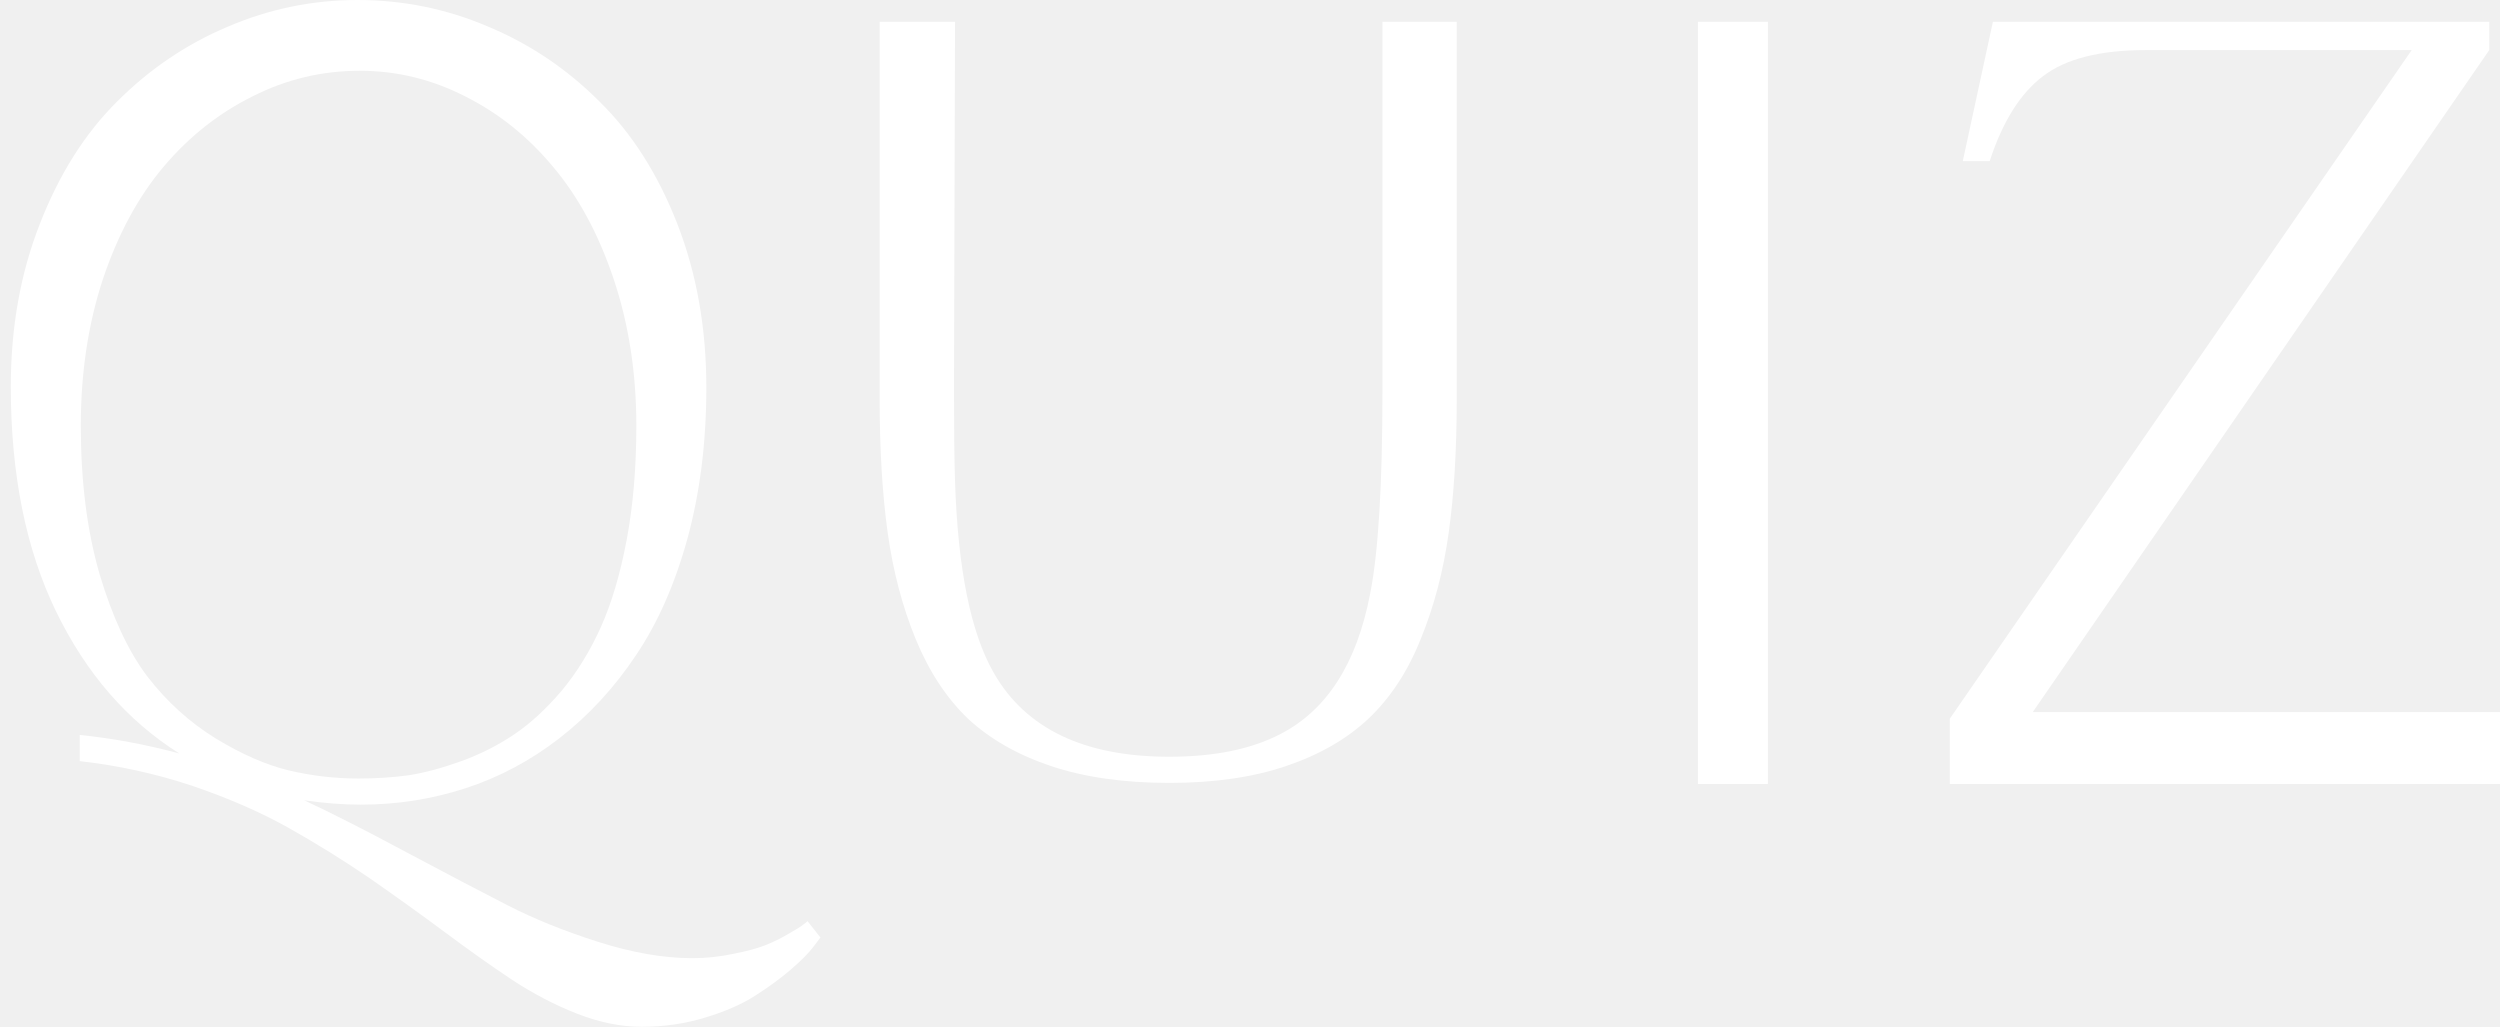
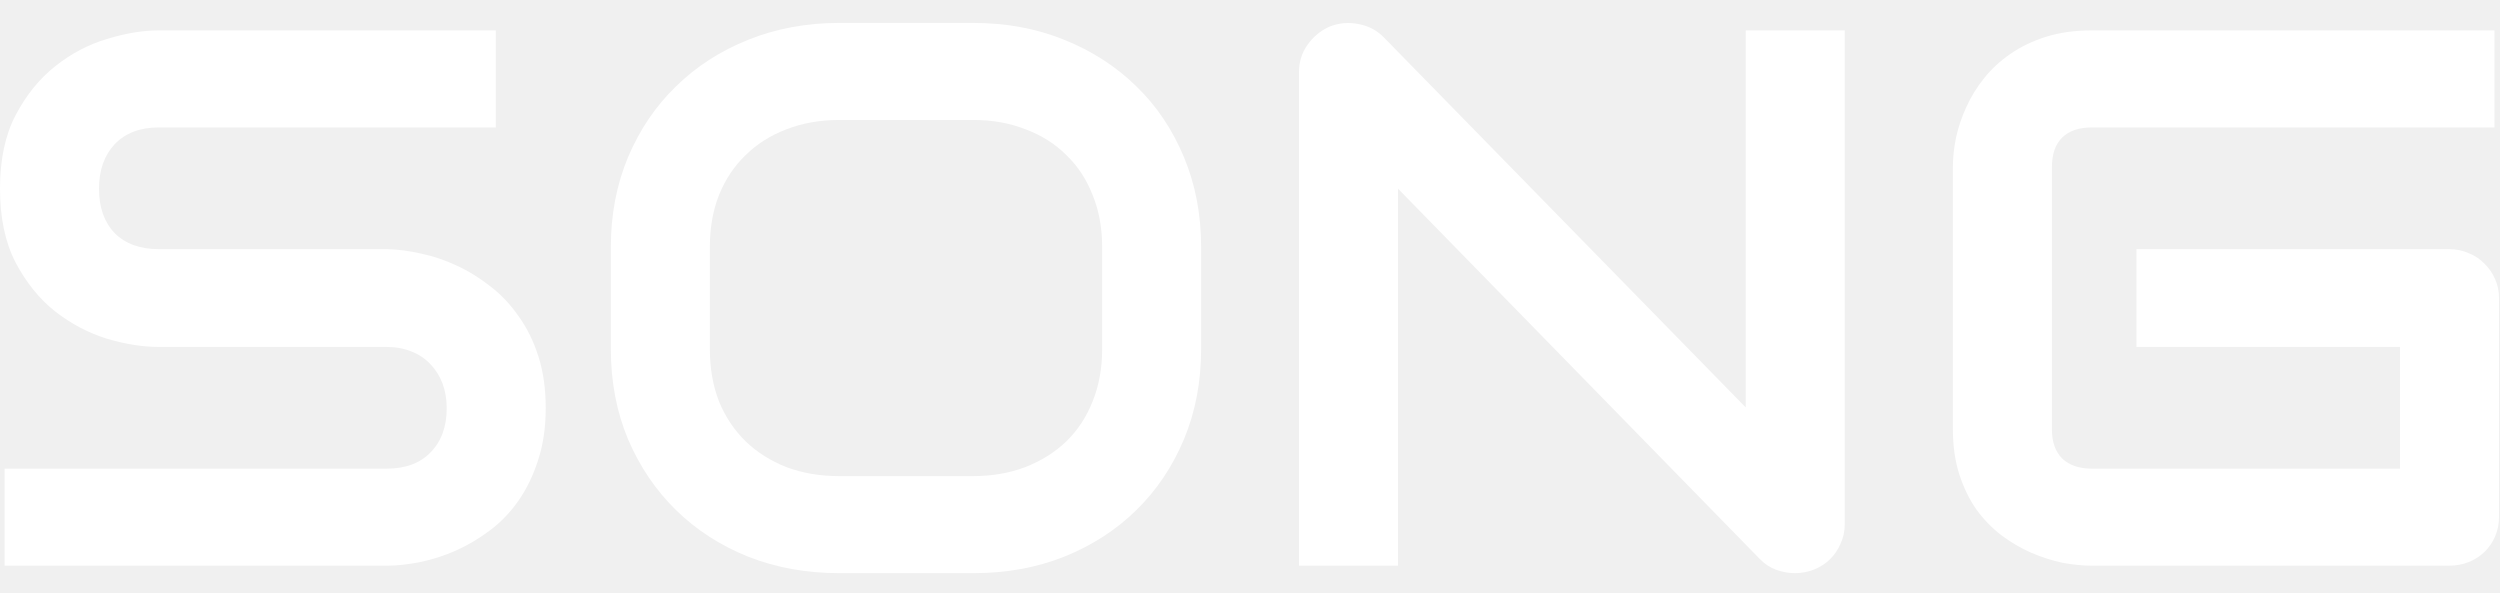
- <svg xmlns="http://www.w3.org/2000/svg" width="56" height="23" viewBox="0 0 56 23" fill="none">
-   <path d="M8.008 0C9.029 0 10.006 0.199 10.938 0.598C11.871 0.988 12.699 1.545 13.422 2.268C14.154 2.984 14.736 3.898 15.171 5.012C15.605 6.126 15.822 7.35 15.822 8.683C15.822 9.902 15.681 11.028 15.4 12.061C15.118 13.085 14.732 13.959 14.242 14.683C13.76 15.406 13.189 16.024 12.53 16.537C11.879 17.041 11.175 17.415 10.42 17.659C9.672 17.902 8.892 18.024 8.08 18.024C7.686 18.024 7.264 17.992 6.814 17.927C7.409 18.203 8.169 18.589 9.093 19.085C10.026 19.581 10.785 19.98 11.372 20.28C11.959 20.581 12.634 20.854 13.398 21.098C14.162 21.341 14.865 21.463 15.508 21.463C15.822 21.463 16.127 21.431 16.425 21.366C16.722 21.309 16.963 21.244 17.148 21.171C17.333 21.098 17.506 21.012 17.667 20.915C17.827 20.825 17.932 20.76 17.98 20.72C18.028 20.687 18.065 20.659 18.089 20.634L18.378 21L18.221 21.207C18.117 21.346 17.952 21.512 17.727 21.707C17.502 21.902 17.237 22.098 16.931 22.293C16.634 22.488 16.256 22.654 15.798 22.793C15.348 22.931 14.873 23 14.375 23C13.909 23 13.426 22.902 12.928 22.707C12.429 22.512 11.939 22.256 11.457 21.939C10.982 21.622 10.484 21.268 9.961 20.878C9.447 20.496 8.892 20.098 8.297 19.683C7.702 19.276 7.088 18.894 6.452 18.537C5.825 18.187 5.106 17.874 4.294 17.598C3.482 17.329 2.646 17.146 1.786 17.049V16.463C2.517 16.537 3.261 16.675 4.017 16.878C2.851 16.146 1.931 15.085 1.255 13.695C0.58 12.305 0.242 10.626 0.242 8.659C0.242 7.333 0.459 6.118 0.894 5.012C1.328 3.898 1.906 2.984 2.63 2.268C3.353 1.545 4.177 0.988 5.102 0.598C6.034 0.199 7.003 0 8.008 0ZM8.056 1.585C7.212 1.585 6.412 1.776 5.657 2.159C4.901 2.533 4.238 3.057 3.667 3.732C3.096 4.407 2.642 5.248 2.304 6.256C1.975 7.256 1.81 8.35 1.81 9.537C1.81 10.789 1.951 11.898 2.232 12.866C2.521 13.833 2.879 14.598 3.305 15.159C3.739 15.72 4.246 16.179 4.825 16.537C5.411 16.894 5.958 17.134 6.465 17.256C6.979 17.378 7.502 17.439 8.032 17.439C8.418 17.439 8.792 17.415 9.154 17.366C9.515 17.309 9.909 17.203 10.335 17.049C10.761 16.894 11.155 16.695 11.517 16.451C11.879 16.207 12.232 15.882 12.578 15.476C12.924 15.061 13.217 14.585 13.458 14.049C13.7 13.512 13.892 12.862 14.037 12.098C14.182 11.325 14.254 10.472 14.254 9.537C14.254 8.358 14.085 7.264 13.748 6.256C13.41 5.248 12.956 4.407 12.385 3.732C11.822 3.057 11.167 2.533 10.42 2.159C9.672 1.776 8.884 1.585 8.056 1.585Z" fill="white" />
-   <path d="M21.393 0.488L21.369 8.732C21.369 9.61 21.377 10.297 21.393 10.793C21.457 12.752 21.746 14.179 22.261 15.073C22.976 16.325 24.287 16.951 26.192 16.951C27.205 16.951 28.037 16.78 28.688 16.439C29.725 15.902 30.392 14.858 30.69 13.305C30.875 12.386 30.967 10.862 30.967 8.732V0.488H32.631V8.927C32.631 10.073 32.571 11.077 32.45 11.939C32.33 12.801 32.12 13.594 31.823 14.317C31.534 15.041 31.144 15.634 30.654 16.098C30.171 16.553 29.556 16.907 28.808 17.159C28.069 17.411 27.197 17.537 26.192 17.537C25.179 17.537 24.295 17.411 23.539 17.159C22.791 16.907 22.172 16.553 21.682 16.098C21.2 15.634 20.81 15.041 20.512 14.317C20.215 13.594 20.006 12.801 19.885 11.939C19.765 11.077 19.704 10.073 19.704 8.927V0.488H21.393Z" fill="white" />
-   <path d="M38.033 0.488H39.601V17.561H38.033V0.488Z" fill="white" />
-   <path d="M56 17.561H43.676V16.098L54.022 1.122H48.066C47.037 1.122 46.269 1.317 45.763 1.707C45.256 2.089 44.858 2.724 44.569 3.61H43.966L44.641 0.488H55.759V1.122L45.533 15.951H56V17.561Z" fill="white" />
+ <svg xmlns="http://www.w3.org/2000/svg" width="76" height="18" viewBox="0 0 76 18" fill="none">
+   <path d="M16.59 12.408C16.59 12.991 16.513 13.517 16.359 13.986C16.212 14.447 16.015 14.856 15.768 15.211C15.521 15.567 15.232 15.87 14.9 16.119C14.568 16.369 14.225 16.573 13.87 16.732C13.514 16.891 13.152 17.008 12.781 17.084C12.418 17.159 12.075 17.197 11.751 17.197H0.139V14.247H11.751C12.33 14.247 12.777 14.08 13.094 13.747C13.418 13.415 13.58 12.968 13.58 12.408C13.58 12.136 13.538 11.886 13.453 11.659C13.368 11.432 13.244 11.236 13.082 11.069C12.928 10.903 12.735 10.774 12.503 10.683C12.28 10.593 12.029 10.547 11.751 10.547H4.828C4.341 10.547 3.817 10.464 3.253 10.298C2.69 10.123 2.165 9.847 1.679 9.469C1.2 9.091 0.799 8.595 0.475 7.983C0.158 7.37 0 6.621 0 5.736C0 4.85 0.158 4.105 0.475 3.5C0.799 2.887 1.2 2.392 1.679 2.013C2.165 1.628 2.69 1.351 3.253 1.185C3.817 1.011 4.341 0.924 4.828 0.924H15.073V3.874H4.828C4.257 3.874 3.809 4.045 3.485 4.385C3.168 4.726 3.01 5.176 3.01 5.736C3.01 6.303 3.168 6.753 3.485 7.086C3.809 7.411 4.257 7.574 4.828 7.574H11.751H11.774C12.098 7.582 12.442 7.627 12.804 7.71C13.167 7.786 13.526 7.907 13.881 8.073C14.244 8.24 14.587 8.452 14.912 8.709C15.236 8.958 15.521 9.261 15.768 9.617C16.023 9.972 16.224 10.381 16.37 10.842C16.517 11.304 16.59 11.826 16.59 12.408Z" fill="white" />
+   <path d="M36.514 10.615C36.514 11.606 36.341 12.518 35.994 13.35C35.646 14.182 35.164 14.901 34.546 15.506C33.929 16.112 33.196 16.584 32.347 16.925C31.506 17.258 30.587 17.424 29.591 17.424H25.516C24.52 17.424 23.598 17.258 22.749 16.925C21.9 16.584 21.167 16.112 20.55 15.506C19.932 14.901 19.446 14.182 19.091 13.35C18.744 12.518 18.57 11.606 18.57 10.615V7.506C18.57 6.522 18.744 5.615 19.091 4.782C19.446 3.943 19.932 3.224 20.55 2.626C21.167 2.021 21.9 1.548 22.749 1.208C23.598 0.867 24.52 0.697 25.516 0.697H29.591C30.587 0.697 31.506 0.867 32.347 1.208C33.196 1.548 33.929 2.021 34.546 2.626C35.164 3.224 35.646 3.943 35.994 4.782C36.341 5.615 36.514 6.522 36.514 7.506V10.615ZM33.505 7.506C33.505 6.923 33.408 6.398 33.215 5.928C33.03 5.452 32.764 5.047 32.416 4.714C32.077 4.374 31.664 4.113 31.177 3.931C30.699 3.742 30.17 3.647 29.591 3.647H25.516C24.93 3.647 24.393 3.742 23.907 3.931C23.428 4.113 23.015 4.374 22.668 4.714C22.321 5.047 22.051 5.452 21.858 5.928C21.673 6.398 21.58 6.923 21.58 7.506V10.615C21.58 11.198 21.673 11.727 21.858 12.204C22.051 12.673 22.321 13.078 22.668 13.418C23.015 13.751 23.428 14.012 23.907 14.201C24.393 14.383 24.93 14.474 25.516 14.474H29.568C30.155 14.474 30.687 14.383 31.166 14.201C31.652 14.012 32.069 13.751 32.416 13.418C32.764 13.078 33.03 12.673 33.215 12.204C33.408 11.727 33.505 11.198 33.505 10.615V7.506Z" fill="white" />
+   <path d="M56.08 15.938C56.08 16.149 56.038 16.346 55.953 16.528C55.876 16.709 55.767 16.868 55.629 17.004C55.497 17.133 55.339 17.235 55.154 17.311C54.969 17.386 54.772 17.424 54.563 17.424C54.378 17.424 54.189 17.39 53.996 17.322C53.811 17.254 53.645 17.144 53.498 16.993L42.5 5.736V17.197H39.49V2.184C39.49 1.881 39.575 1.609 39.745 1.367C39.922 1.117 40.146 0.931 40.416 0.81C40.702 0.697 40.995 0.67 41.296 0.731C41.597 0.784 41.855 0.92 42.072 1.14L53.07 12.386V0.924H56.08V15.938Z" fill="white" />
+   <path d="M75.97 15.711C75.97 15.922 75.931 16.119 75.854 16.301C75.777 16.482 75.669 16.641 75.53 16.777C75.399 16.906 75.24 17.008 75.055 17.084C74.87 17.159 74.669 17.197 74.453 17.197H63.594C63.316 17.197 63.015 17.167 62.691 17.107C62.374 17.038 62.058 16.936 61.741 16.8C61.433 16.664 61.135 16.49 60.85 16.278C60.564 16.059 60.31 15.798 60.086 15.495C59.87 15.185 59.696 14.829 59.565 14.428C59.434 14.02 59.368 13.562 59.368 13.055V5.066C59.368 4.794 59.399 4.502 59.461 4.192C59.53 3.874 59.634 3.564 59.773 3.262C59.912 2.951 60.093 2.656 60.317 2.377C60.541 2.097 60.807 1.851 61.116 1.639C61.433 1.419 61.795 1.245 62.204 1.117C62.613 0.988 63.077 0.924 63.594 0.924H75.831V3.874H63.594C63.2 3.874 62.899 3.977 62.691 4.181C62.482 4.385 62.378 4.688 62.378 5.089V13.055C62.378 13.433 62.482 13.729 62.691 13.94C62.907 14.145 63.208 14.247 63.594 14.247H72.96V10.547H64.948V7.574H74.453C74.669 7.574 74.87 7.616 75.055 7.699C75.24 7.774 75.399 7.88 75.53 8.017C75.669 8.153 75.777 8.312 75.854 8.493C75.931 8.667 75.97 8.856 75.97 9.061V15.711Z" fill="white" />
</svg>
